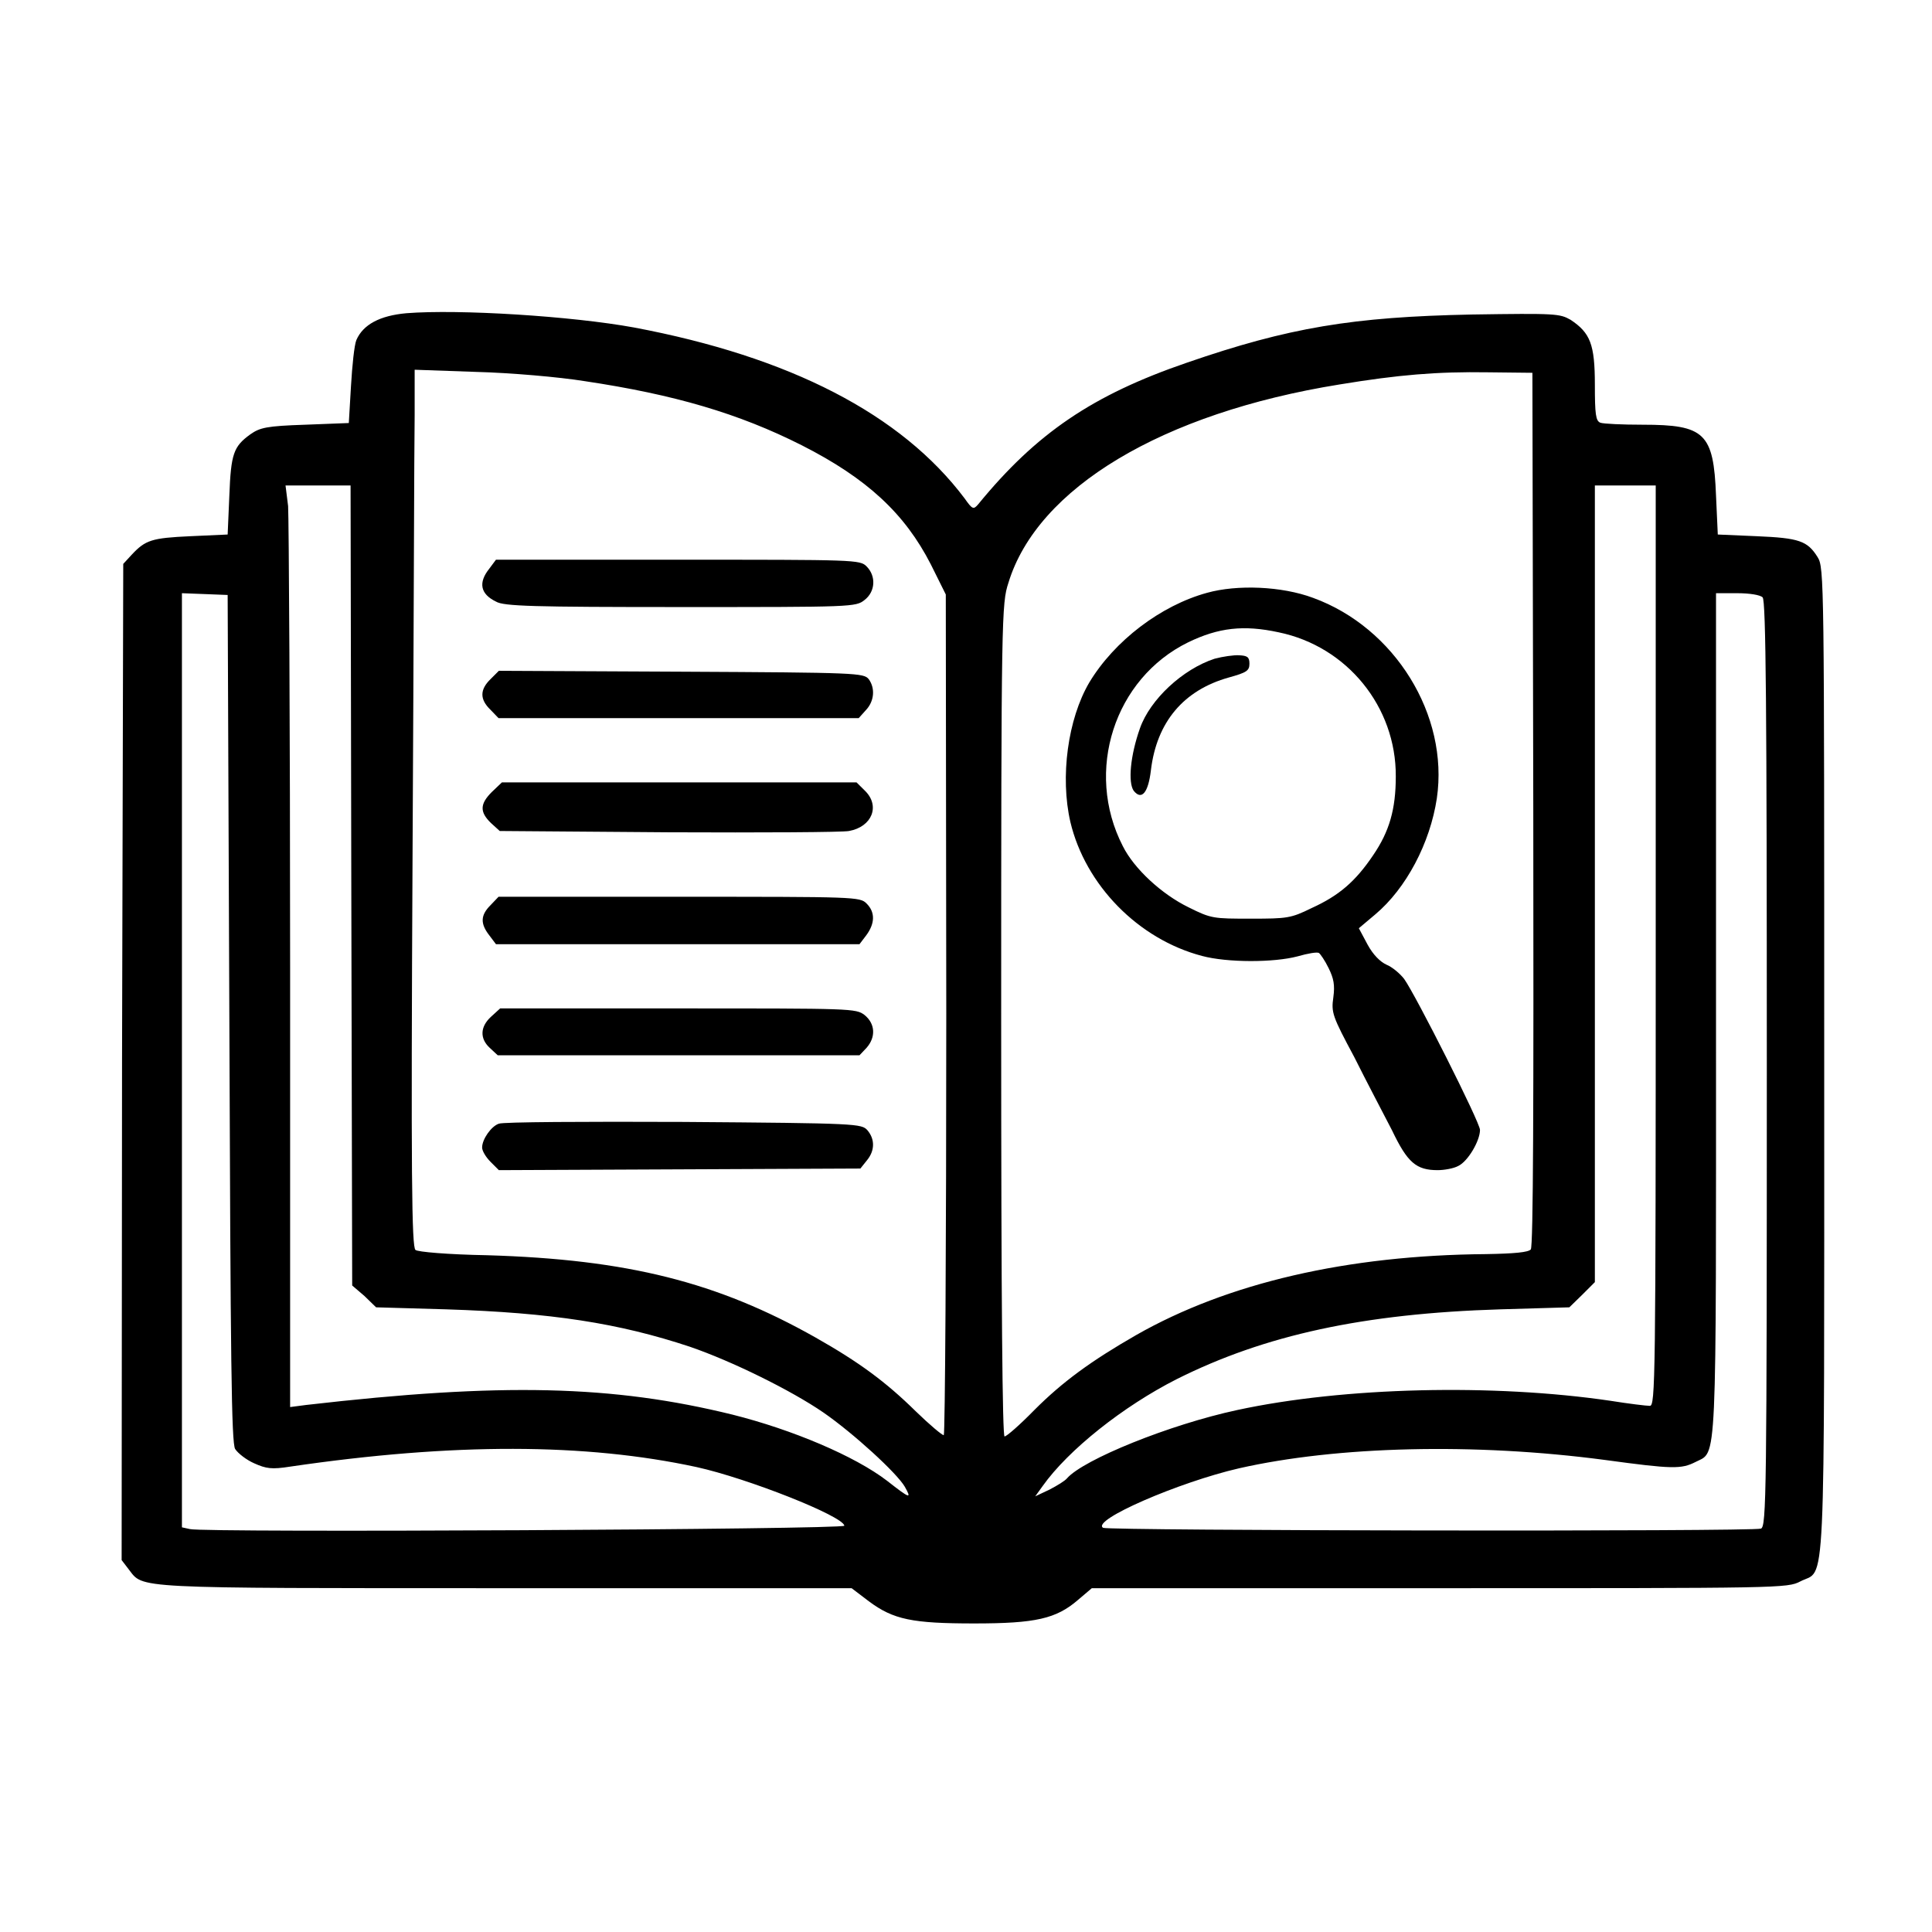
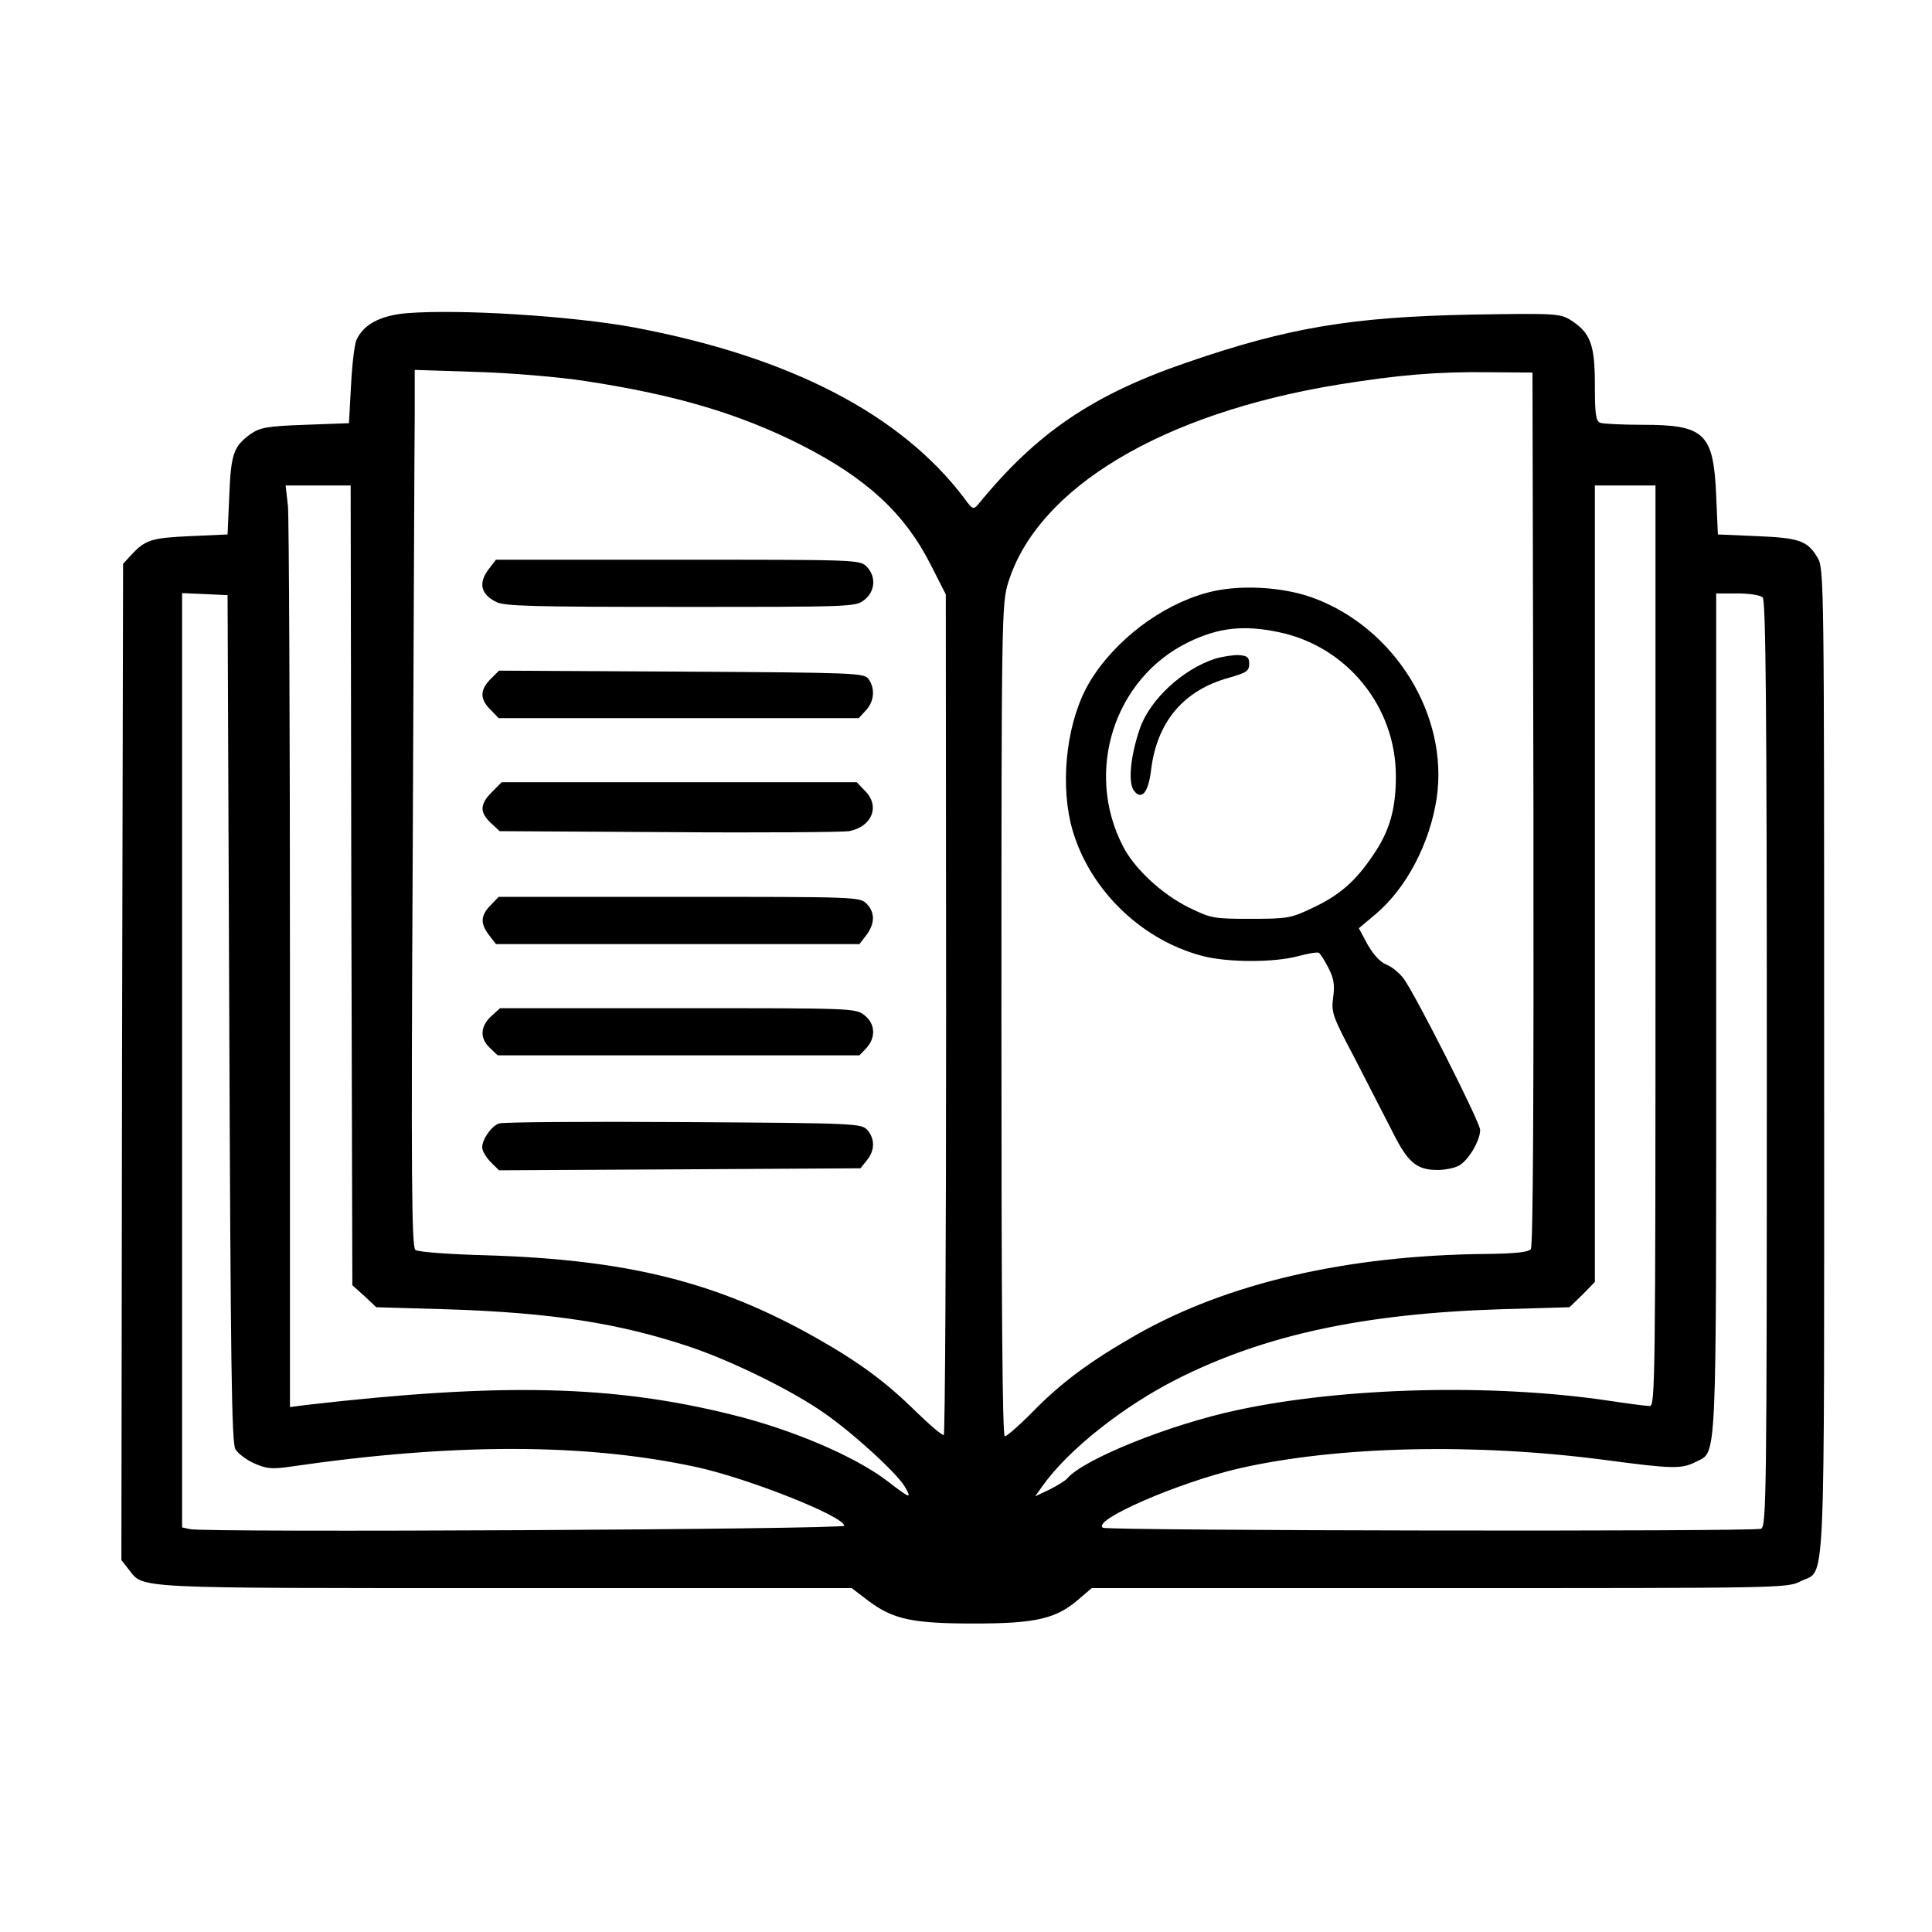
<svg xmlns="http://www.w3.org/2000/svg" width="24" height="24" viewBox="0 0 24 24">
-   <path d="M5.047 3.891C4.719 3.921 4.511 4.031 4.427 4.224C4.401 4.287 4.375 4.541 4.36 4.797L4.333 5.255L3.792 5.276C3.307 5.292 3.229 5.312 3.109 5.396C2.901 5.547 2.869 5.636 2.849 6.156L2.828 6.64L2.364 6.661C1.885 6.683 1.807 6.708 1.636 6.891L1.531 7.005L1.516 13.188L1.511 19.38L1.599 19.495C1.787 19.735 1.593 19.729 6.271 19.729L10.579 19.729L10.792 19.891C11.099 20.12 11.333 20.167 12.104 20.167C12.864 20.167 13.12 20.109 13.391 19.875L13.563 19.729L17.88 19.729C22.131 19.729 22.203 19.729 22.364 19.645C22.683 19.479 22.661 20.011 22.661 13.188C22.661 7.193 22.661 7.052 22.579 6.921C22.453 6.719 22.349 6.683 21.823 6.661L21.339 6.64L21.317 6.156C21.287 5.38 21.177 5.276 20.407 5.276C20.151 5.276 19.917 5.265 19.88 5.251C19.823 5.229 19.812 5.145 19.812 4.781C19.812 4.276 19.755 4.136 19.511 3.973C19.375 3.896 19.328 3.891 18.281 3.907C16.803 3.937 16.011 4.068 14.745 4.505C13.573 4.907 12.875 5.38 12.151 6.265C12.093 6.333 12.079 6.328 11.984 6.193C11.197 5.145 9.812 4.432 7.875 4.068C7.104 3.927 5.703 3.839 5.047 3.891M7.265 4.735C8.375 4.901 9.177 5.136 9.959 5.531C10.771 5.943 11.24 6.38 11.563 7.011L11.749 7.385L11.755 12.593C11.755 15.459 11.74 17.812 11.724 17.828C11.708 17.833 11.552 17.703 11.375 17.531C11.005 17.167 10.672 16.921 10.131 16.615C8.912 15.927 7.797 15.645 6.052 15.593C5.563 15.584 5.188 15.552 5.161 15.527C5.115 15.489 5.104 14.64 5.125 10.599C5.14 7.917 5.145 5.464 5.151 5.156L5.151 4.593L5.917 4.62C6.339 4.631 6.943 4.683 7.265 4.735M19.047 10.047C19.052 13.724 19.047 15.484 19.016 15.521C18.984 15.557 18.812 15.573 18.459 15.579C16.735 15.593 15.251 15.937 14.115 16.584C13.552 16.907 13.197 17.167 12.849 17.516C12.672 17.697 12.505 17.844 12.479 17.844C12.453 17.844 12.437 16.245 12.437 12.672C12.437 7.636 12.443 7.495 12.527 7.24C12.885 6.063 14.437 5.131 16.64 4.776C17.369 4.656 17.849 4.615 18.489 4.625L19.036 4.631ZM4.364 11L4.375 15.969L4.527 16.099L4.672 16.24L5.541 16.265C6.855 16.307 7.688 16.437 8.568 16.729C9.088 16.907 9.828 17.271 10.229 17.547C10.599 17.803 11.14 18.297 11.24 18.469C11.328 18.625 11.307 18.62 11.021 18.396C10.62 18.088 9.844 17.76 9.099 17.573C7.615 17.208 6.24 17.172 3.803 17.453L3.604 17.479L3.604 12.011C3.604 9.005 3.588 6.427 3.579 6.287L3.547 6.031L4.355 6.031ZM20.568 11.749C20.568 17.167 20.563 17.464 20.495 17.464C20.453 17.464 20.229 17.437 20.005 17.401C18.557 17.188 16.697 17.229 15.369 17.516C14.527 17.697 13.459 18.131 13.255 18.364C13.229 18.396 13.136 18.453 13.036 18.505L12.86 18.588L12.953 18.459C13.271 18.011 13.953 17.469 14.62 17.131C15.713 16.584 16.937 16.317 18.64 16.265L19.495 16.24L19.656 16.083L19.812 15.927L19.812 6.031L20.568 6.031ZM2.849 12.651C2.864 16.927 2.875 17.921 2.921 18C2.959 18.057 3.063 18.136 3.156 18.177C3.307 18.245 3.375 18.255 3.604 18.219C5.636 17.921 7.276 17.927 8.651 18.224C9.287 18.364 10.473 18.833 10.489 18.953C10.489 19 2.536 19.041 2.36 18.995L2.26 18.973L2.26 7.369L2.547 7.38L2.828 7.391ZM21.896 7.421C21.937 7.459 21.948 8.803 21.948 13.219C21.948 18.568 21.943 18.964 21.875 18.989C21.776 19.027 13.765 19.016 13.703 18.979C13.552 18.885 14.645 18.412 15.391 18.24C16.609 17.964 18.312 17.921 19.937 18.136C20.781 18.251 20.885 18.251 21.063 18.161C21.333 18.021 21.317 18.328 21.317 12.588L21.317 7.369L21.584 7.369C21.735 7.369 21.869 7.391 21.896 7.421" />
-   <path d="M6.079 7.063C5.937 7.24 5.969 7.38 6.161 7.473C6.255 7.531 6.625 7.541 8.453 7.541C10.588 7.541 10.631 7.541 10.74 7.453C10.875 7.349 10.885 7.156 10.765 7.036C10.683 6.953 10.625 6.953 8.421 6.953L6.161 6.953ZM6.093 8.437C5.959 8.568 5.959 8.688 6.093 8.817L6.193 8.921L10.667 8.921L10.755 8.823C10.86 8.713 10.875 8.552 10.792 8.437C10.729 8.36 10.651 8.355 8.464 8.344L6.197 8.333ZM6.109 9.839C5.959 9.989 5.959 10.088 6.099 10.224L6.208 10.323L8.307 10.339C9.464 10.344 10.469 10.339 10.547 10.323C10.833 10.271 10.937 10.011 10.745 9.823L10.64 9.719L6.235 9.719ZM6.093 11.245C5.969 11.369 5.964 11.473 6.079 11.62L6.161 11.729L10.677 11.729L10.76 11.62C10.869 11.473 10.875 11.333 10.765 11.224C10.683 11.14 10.625 11.14 8.437 11.14L6.193 11.14ZM6.099 12.631C5.964 12.755 5.959 12.901 6.083 13.016L6.183 13.109L10.677 13.109L10.765 13.016C10.88 12.885 10.875 12.719 10.74 12.609C10.631 12.527 10.588 12.527 8.416 12.527L6.213 12.527ZM6.197 13.959C6.104 13.989 5.989 14.151 5.989 14.255C5.989 14.297 6.036 14.375 6.093 14.432L6.197 14.536L10.688 14.516L10.771 14.412C10.869 14.292 10.869 14.151 10.776 14.041C10.703 13.959 10.661 13.953 8.489 13.937C7.271 13.932 6.245 13.937 6.197 13.959M14.995 7.364C14.421 7.521 13.844 7.959 13.531 8.479C13.265 8.932 13.167 9.651 13.297 10.213C13.484 10.995 14.14 11.667 14.932 11.875C15.245 11.959 15.823 11.959 16.12 11.88C16.245 11.844 16.364 11.823 16.385 11.839C16.401 11.849 16.459 11.932 16.505 12.027C16.568 12.156 16.584 12.235 16.563 12.391C16.536 12.579 16.552 12.625 16.823 13.131C16.973 13.432 17.188 13.839 17.292 14.041C17.484 14.443 17.593 14.536 17.86 14.536C17.937 14.536 18.057 14.516 18.115 14.484C18.235 14.427 18.385 14.172 18.385 14.036C18.385 13.943 17.588 12.364 17.443 12.161C17.391 12.093 17.292 12.011 17.224 11.984C17.145 11.948 17.057 11.86 16.989 11.735L16.88 11.531L17.083 11.36C17.469 11.036 17.765 10.473 17.849 9.917C18 8.885 17.328 7.797 16.312 7.427C15.921 7.281 15.369 7.26 14.995 7.364M15.885 7.855C16.735 8.031 17.344 8.781 17.339 9.645C17.339 10.052 17.26 10.328 17.057 10.625C16.839 10.948 16.636 11.125 16.292 11.281C16.036 11.407 15.989 11.412 15.541 11.412C15.073 11.412 15.047 11.412 14.765 11.271C14.432 11.109 14.088 10.792 13.948 10.511C13.469 9.579 13.844 8.427 14.76 7.979C15.136 7.797 15.448 7.76 15.885 7.855" />
-   <path d="M15.088 8.183C14.693 8.312 14.287 8.688 14.161 9.047C14.041 9.385 14.011 9.719 14.083 9.823C14.183 9.948 14.265 9.844 14.297 9.568C14.369 8.969 14.703 8.573 15.265 8.416C15.484 8.355 15.521 8.333 15.521 8.245C15.521 8.161 15.495 8.145 15.391 8.14C15.328 8.136 15.188 8.156 15.088 8.183" />
+   <path d="M5.047 3.891C4.72 3.92 4.511 4.034 4.427 4.226C4.402 4.285 4.373 4.54 4.36 4.796L4.335 5.257L3.791 5.277C3.309 5.294 3.229 5.311 3.108 5.395C2.903 5.546 2.869 5.634 2.848 6.157L2.827 6.639L2.366 6.66C1.885 6.681 1.805 6.706 1.634 6.89L1.529 7.003L1.516 13.19L1.508 19.38L1.6 19.497C1.788 19.736 1.596 19.728 6.27 19.728L10.58 19.728L10.794 19.891C11.099 20.117 11.334 20.168 12.105 20.168C12.863 20.168 13.118 20.109 13.391 19.874L13.562 19.728L17.881 19.728C22.128 19.728 22.203 19.728 22.366 19.644C22.685 19.481 22.66 20.008 22.66 13.185C22.66 7.192 22.66 7.053 22.576 6.924C22.454 6.718 22.35 6.681 21.822 6.66L21.34 6.639L21.319 6.157C21.286 5.382 21.177 5.277 20.406 5.277C20.151 5.277 19.916 5.265 19.879 5.252C19.824 5.231 19.812 5.148 19.812 4.779C19.812 4.276 19.757 4.134 19.51 3.975C19.376 3.895 19.326 3.891 18.283 3.908C16.8 3.937 16.008 4.067 14.743 4.503C13.571 4.905 12.875 5.378 12.151 6.266C12.092 6.333 12.08 6.329 11.983 6.195C11.196 5.148 9.814 4.431 7.874 4.067C7.104 3.925 5.701 3.837 5.047 3.891ZM7.267 4.733C8.377 4.901 9.177 5.135 9.956 5.529C10.769 5.943 11.238 6.379 11.56 7.012L11.749 7.384L11.753 12.595C11.753 15.46 11.74 17.814 11.724 17.826C11.707 17.835 11.552 17.705 11.376 17.533C11.007 17.169 10.672 16.921 10.132 16.616C8.909 15.925 7.795 15.648 6.052 15.594C5.562 15.581 5.19 15.552 5.16 15.527C5.114 15.489 5.106 14.643 5.127 10.601C5.139 7.916 5.148 5.466 5.152 5.156L5.152 4.595L5.918 4.62C6.337 4.632 6.945 4.683 7.267 4.733ZM19.049 10.048C19.053 13.721 19.045 15.485 19.016 15.518C18.986 15.556 18.81 15.573 18.459 15.577C16.733 15.594 15.25 15.937 14.115 16.582C13.55 16.905 13.198 17.164 12.85 17.516C12.674 17.696 12.507 17.843 12.482 17.843C12.452 17.843 12.44 16.243 12.44 12.674C12.44 7.636 12.444 7.497 12.524 7.238C12.888 6.061 14.438 5.131 16.641 4.775C17.37 4.658 17.851 4.616 18.492 4.624L19.037 4.628ZM4.364 10.999L4.377 15.966L4.528 16.101L4.674 16.239L5.541 16.264C6.857 16.306 7.686 16.436 8.565 16.729C9.089 16.905 9.83 17.269 10.228 17.546C10.597 17.801 11.141 18.299 11.242 18.471C11.33 18.626 11.309 18.618 11.02 18.396C10.618 18.09 9.843 17.759 9.097 17.575C7.615 17.206 6.241 17.173 3.803 17.453L3.602 17.479L3.602 12.013C3.602 9.005 3.59 6.429 3.577 6.287L3.548 6.031L4.356 6.031ZM20.565 11.749C20.565 17.164 20.561 17.466 20.494 17.466C20.452 17.466 20.23 17.437 20.004 17.403C18.559 17.185 16.699 17.231 15.372 17.516C14.526 17.696 13.458 18.128 13.257 18.366C13.231 18.396 13.135 18.454 13.035 18.505L12.859 18.588L12.951 18.459C13.269 18.01 13.952 17.47 14.622 17.131C15.711 16.582 16.938 16.318 18.639 16.264L19.497 16.239L19.657 16.084L19.812 15.925L19.812 6.031L20.565 6.031ZM2.848 12.649C2.865 16.926 2.877 17.923 2.924 18.002C2.957 18.057 3.062 18.136 3.158 18.178C3.305 18.245 3.376 18.253 3.602 18.22C5.638 17.923 7.275 17.927 8.649 18.224C9.286 18.362 10.475 18.831 10.488 18.953C10.492 18.999 2.534 19.041 2.358 18.995L2.262 18.974L2.262 7.368L2.547 7.38L2.827 7.393ZM21.897 7.422C21.935 7.46 21.948 8.804 21.948 13.219C21.948 18.568 21.943 18.965 21.876 18.991C21.776 19.028 13.763 19.016 13.701 18.978C13.554 18.886 14.647 18.413 15.393 18.241C16.607 17.964 18.312 17.923 19.937 18.136C20.783 18.249 20.888 18.249 21.064 18.161C21.332 18.019 21.319 18.329 21.319 12.586L21.319 7.372L21.583 7.372C21.734 7.372 21.868 7.393 21.897 7.422Z" />
+   <path d="M6.077 7.062C5.939 7.238 5.969 7.38 6.161 7.476C6.258 7.531 6.626 7.539 8.452 7.539C10.588 7.539 10.63 7.539 10.739 7.451C10.873 7.347 10.886 7.158 10.764 7.037C10.681 6.953 10.626 6.953 8.423 6.953L6.161 6.953ZM6.094 8.436C5.96 8.57 5.96 8.687 6.094 8.817L6.195 8.921L10.668 8.921L10.756 8.825C10.861 8.712 10.873 8.553 10.79 8.436C10.731 8.36 10.651 8.356 8.465 8.343L6.199 8.331ZM6.111 9.839C5.96 9.99 5.956 10.09 6.098 10.224L6.207 10.325L8.306 10.337C9.462 10.346 10.471 10.337 10.547 10.325C10.836 10.27 10.936 10.01 10.743 9.822L10.643 9.717L6.232 9.717ZM6.094 11.246C5.969 11.372 5.964 11.472 6.077 11.619L6.161 11.728L10.676 11.728L10.76 11.619C10.869 11.476 10.873 11.334 10.764 11.225C10.681 11.141 10.626 11.141 8.44 11.141L6.195 11.141ZM6.098 12.628C5.964 12.754 5.96 12.901 6.086 13.018L6.182 13.11L10.676 13.11L10.764 13.018C10.882 12.888 10.873 12.716 10.739 12.612C10.63 12.524 10.588 12.524 8.419 12.524L6.212 12.524ZM6.199 13.956C6.103 13.99 5.99 14.153 5.99 14.253C5.99 14.295 6.036 14.375 6.094 14.434L6.199 14.538L8.444 14.526L10.689 14.513L10.769 14.413C10.869 14.291 10.869 14.149 10.777 14.04C10.702 13.956 10.66 13.952 8.49 13.939C7.271 13.931 6.245 13.939 6.199 13.956ZM14.995 7.363C14.421 7.518 13.843 7.958 13.533 8.477C13.265 8.93 13.169 9.65 13.298 10.216C13.483 10.995 14.14 11.665 14.932 11.874C15.246 11.958 15.824 11.958 16.121 11.879C16.247 11.845 16.364 11.824 16.385 11.837C16.402 11.849 16.457 11.933 16.503 12.025C16.57 12.155 16.582 12.235 16.561 12.39C16.536 12.578 16.553 12.624 16.821 13.131C16.976 13.432 17.185 13.839 17.29 14.044C17.487 14.442 17.596 14.534 17.86 14.534C17.939 14.534 18.057 14.513 18.115 14.484C18.232 14.429 18.387 14.174 18.387 14.036C18.387 13.943 17.587 12.364 17.441 12.163C17.391 12.092 17.29 12.008 17.223 11.983C17.143 11.95 17.06 11.858 16.988 11.732L16.88 11.531L17.085 11.359C17.47 11.037 17.763 10.475 17.847 9.914C17.998 8.888 17.328 7.799 16.31 7.426C15.92 7.284 15.372 7.259 14.995 7.363ZM15.887 7.853C16.735 8.031 17.342 8.78 17.34 9.646C17.34 10.052 17.261 10.329 17.055 10.626C16.838 10.949 16.637 11.125 16.293 11.284C16.038 11.405 15.992 11.414 15.539 11.414C15.074 11.414 15.045 11.409 14.764 11.271C14.434 11.108 14.09 10.79 13.948 10.509C13.47 9.579 13.843 8.427 14.76 7.979C15.137 7.795 15.447 7.761 15.887 7.853Z" />
+   <path d="M15.091 8.184C14.693 8.314 14.287 8.687 14.161 9.047C14.044 9.386 14.01 9.717 14.086 9.822C14.182 9.948 14.266 9.843 14.299 9.566C14.371 8.968 14.702 8.574 15.267 8.419C15.485 8.356 15.518 8.335 15.518 8.247C15.518 8.163 15.493 8.147 15.393 8.138C15.326 8.134 15.187 8.155 15.091 8.184Z" />
</svg>
